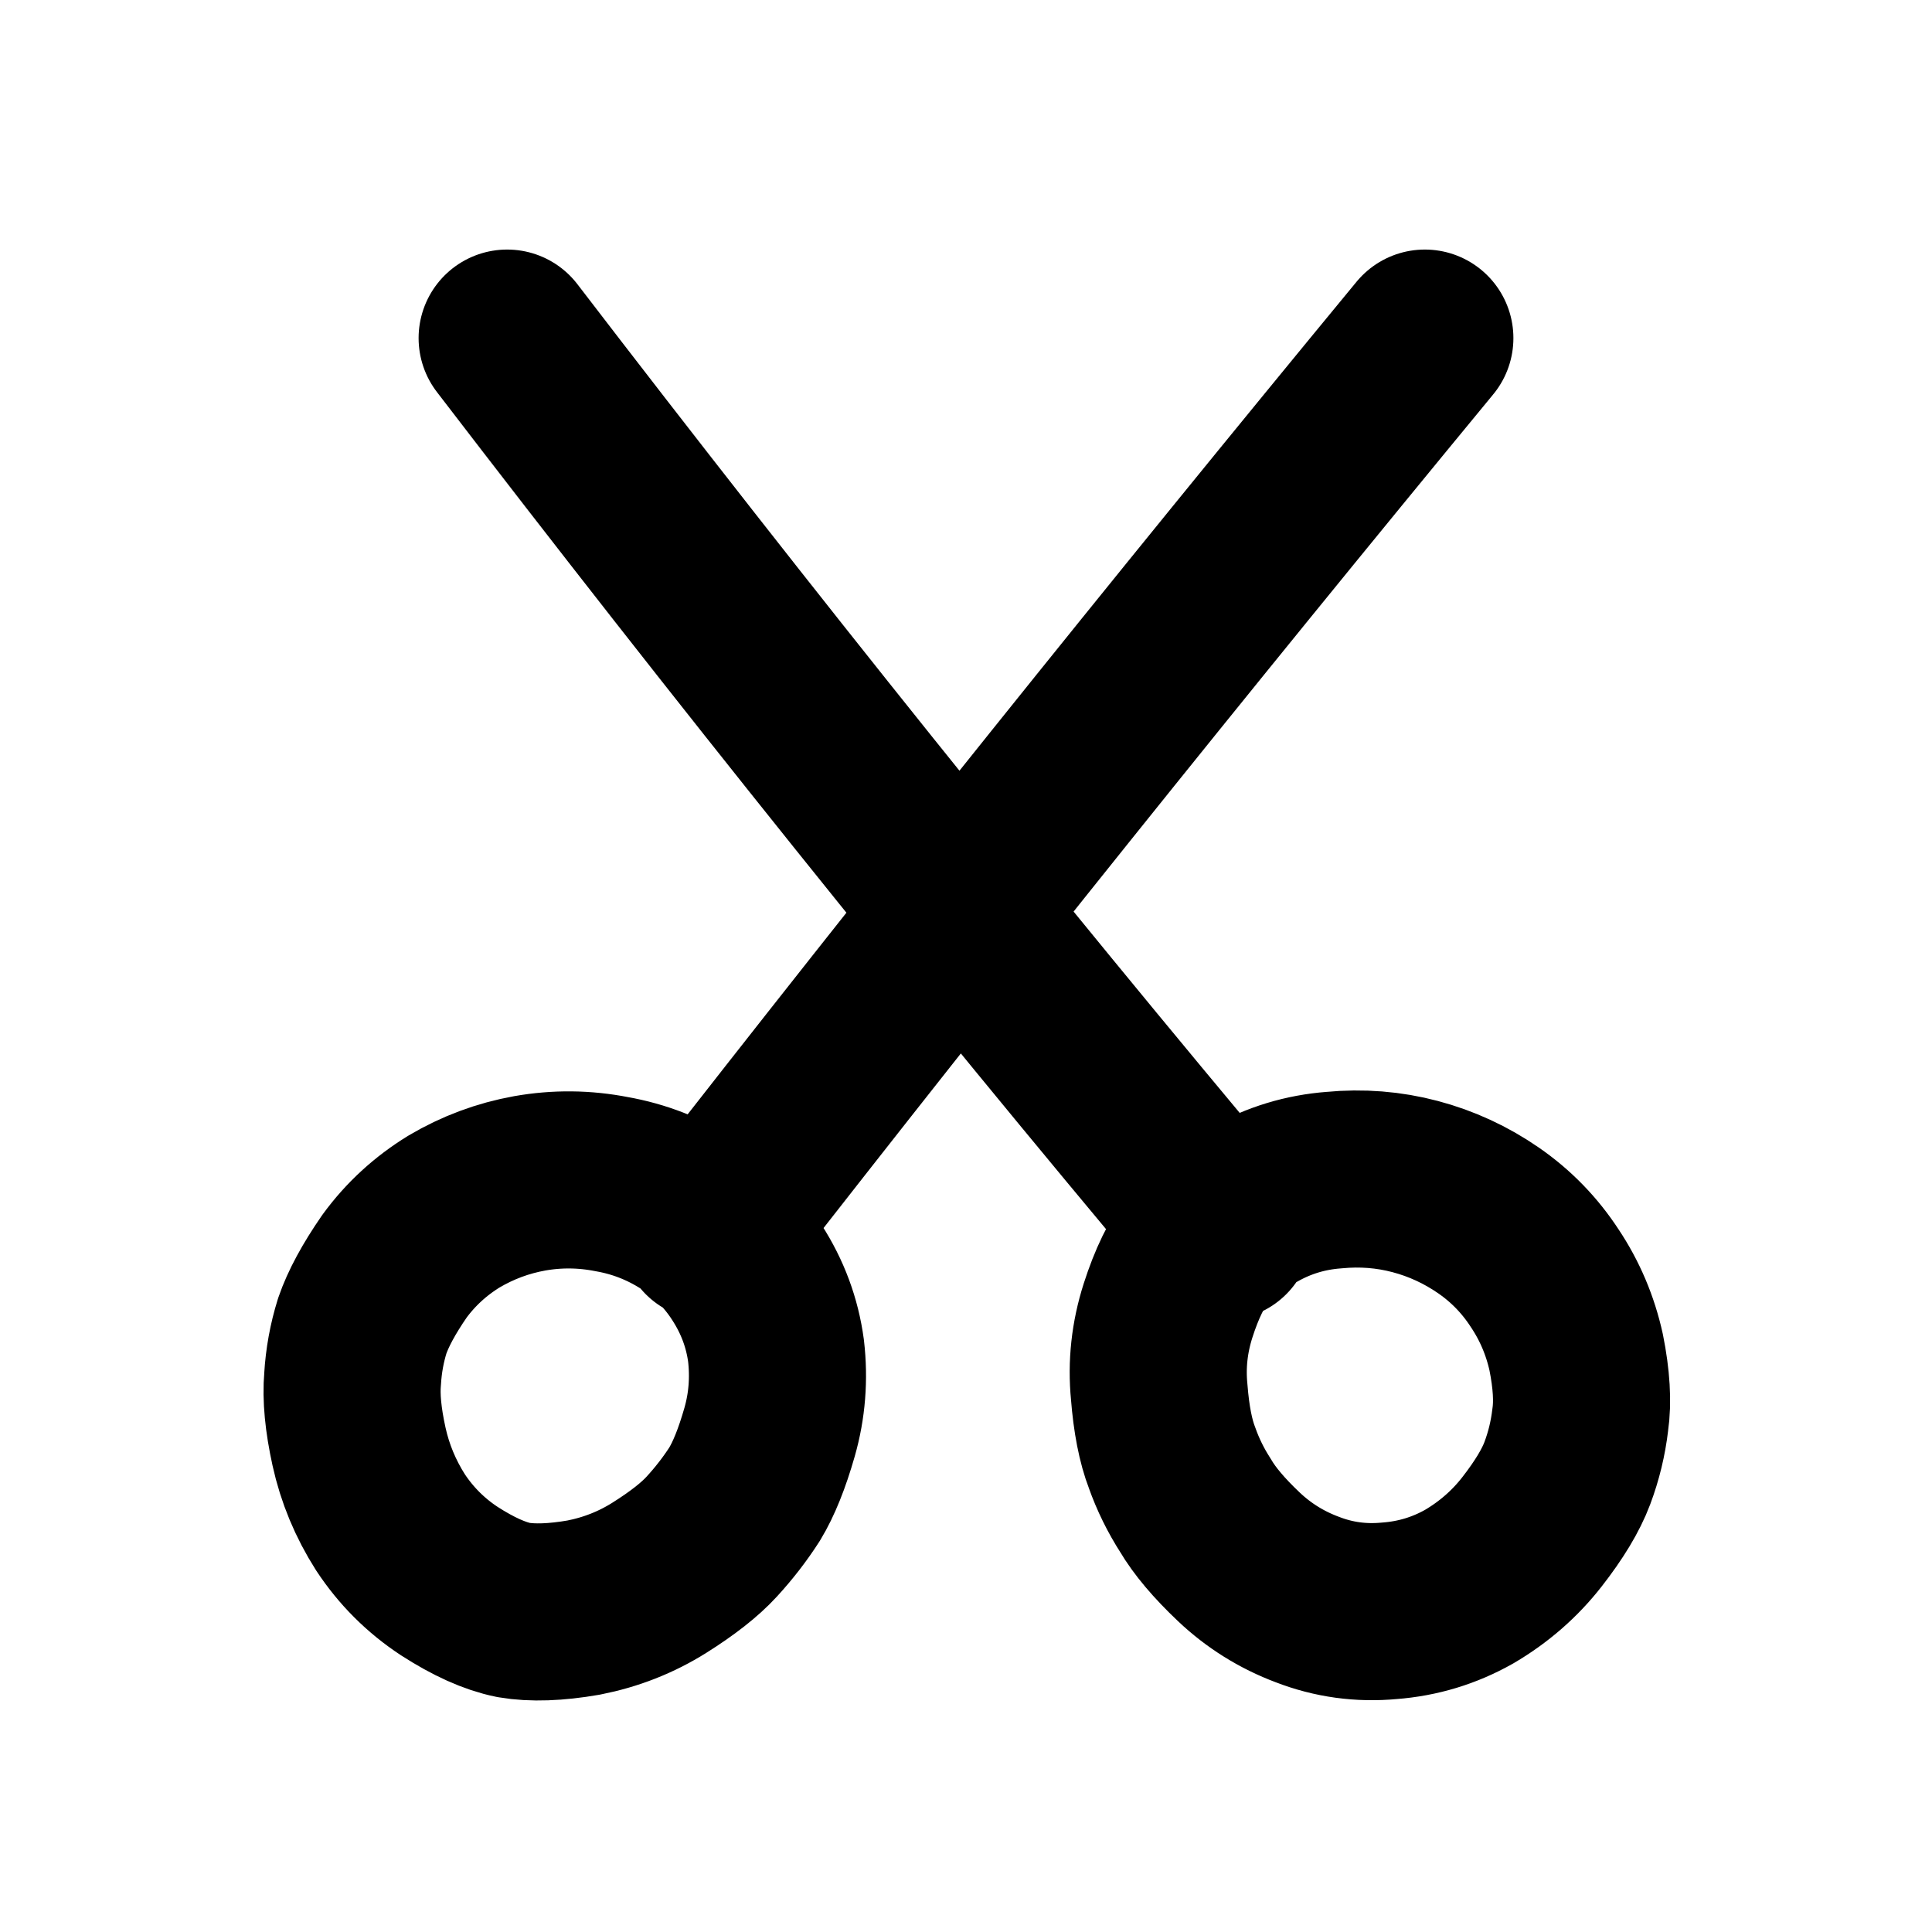
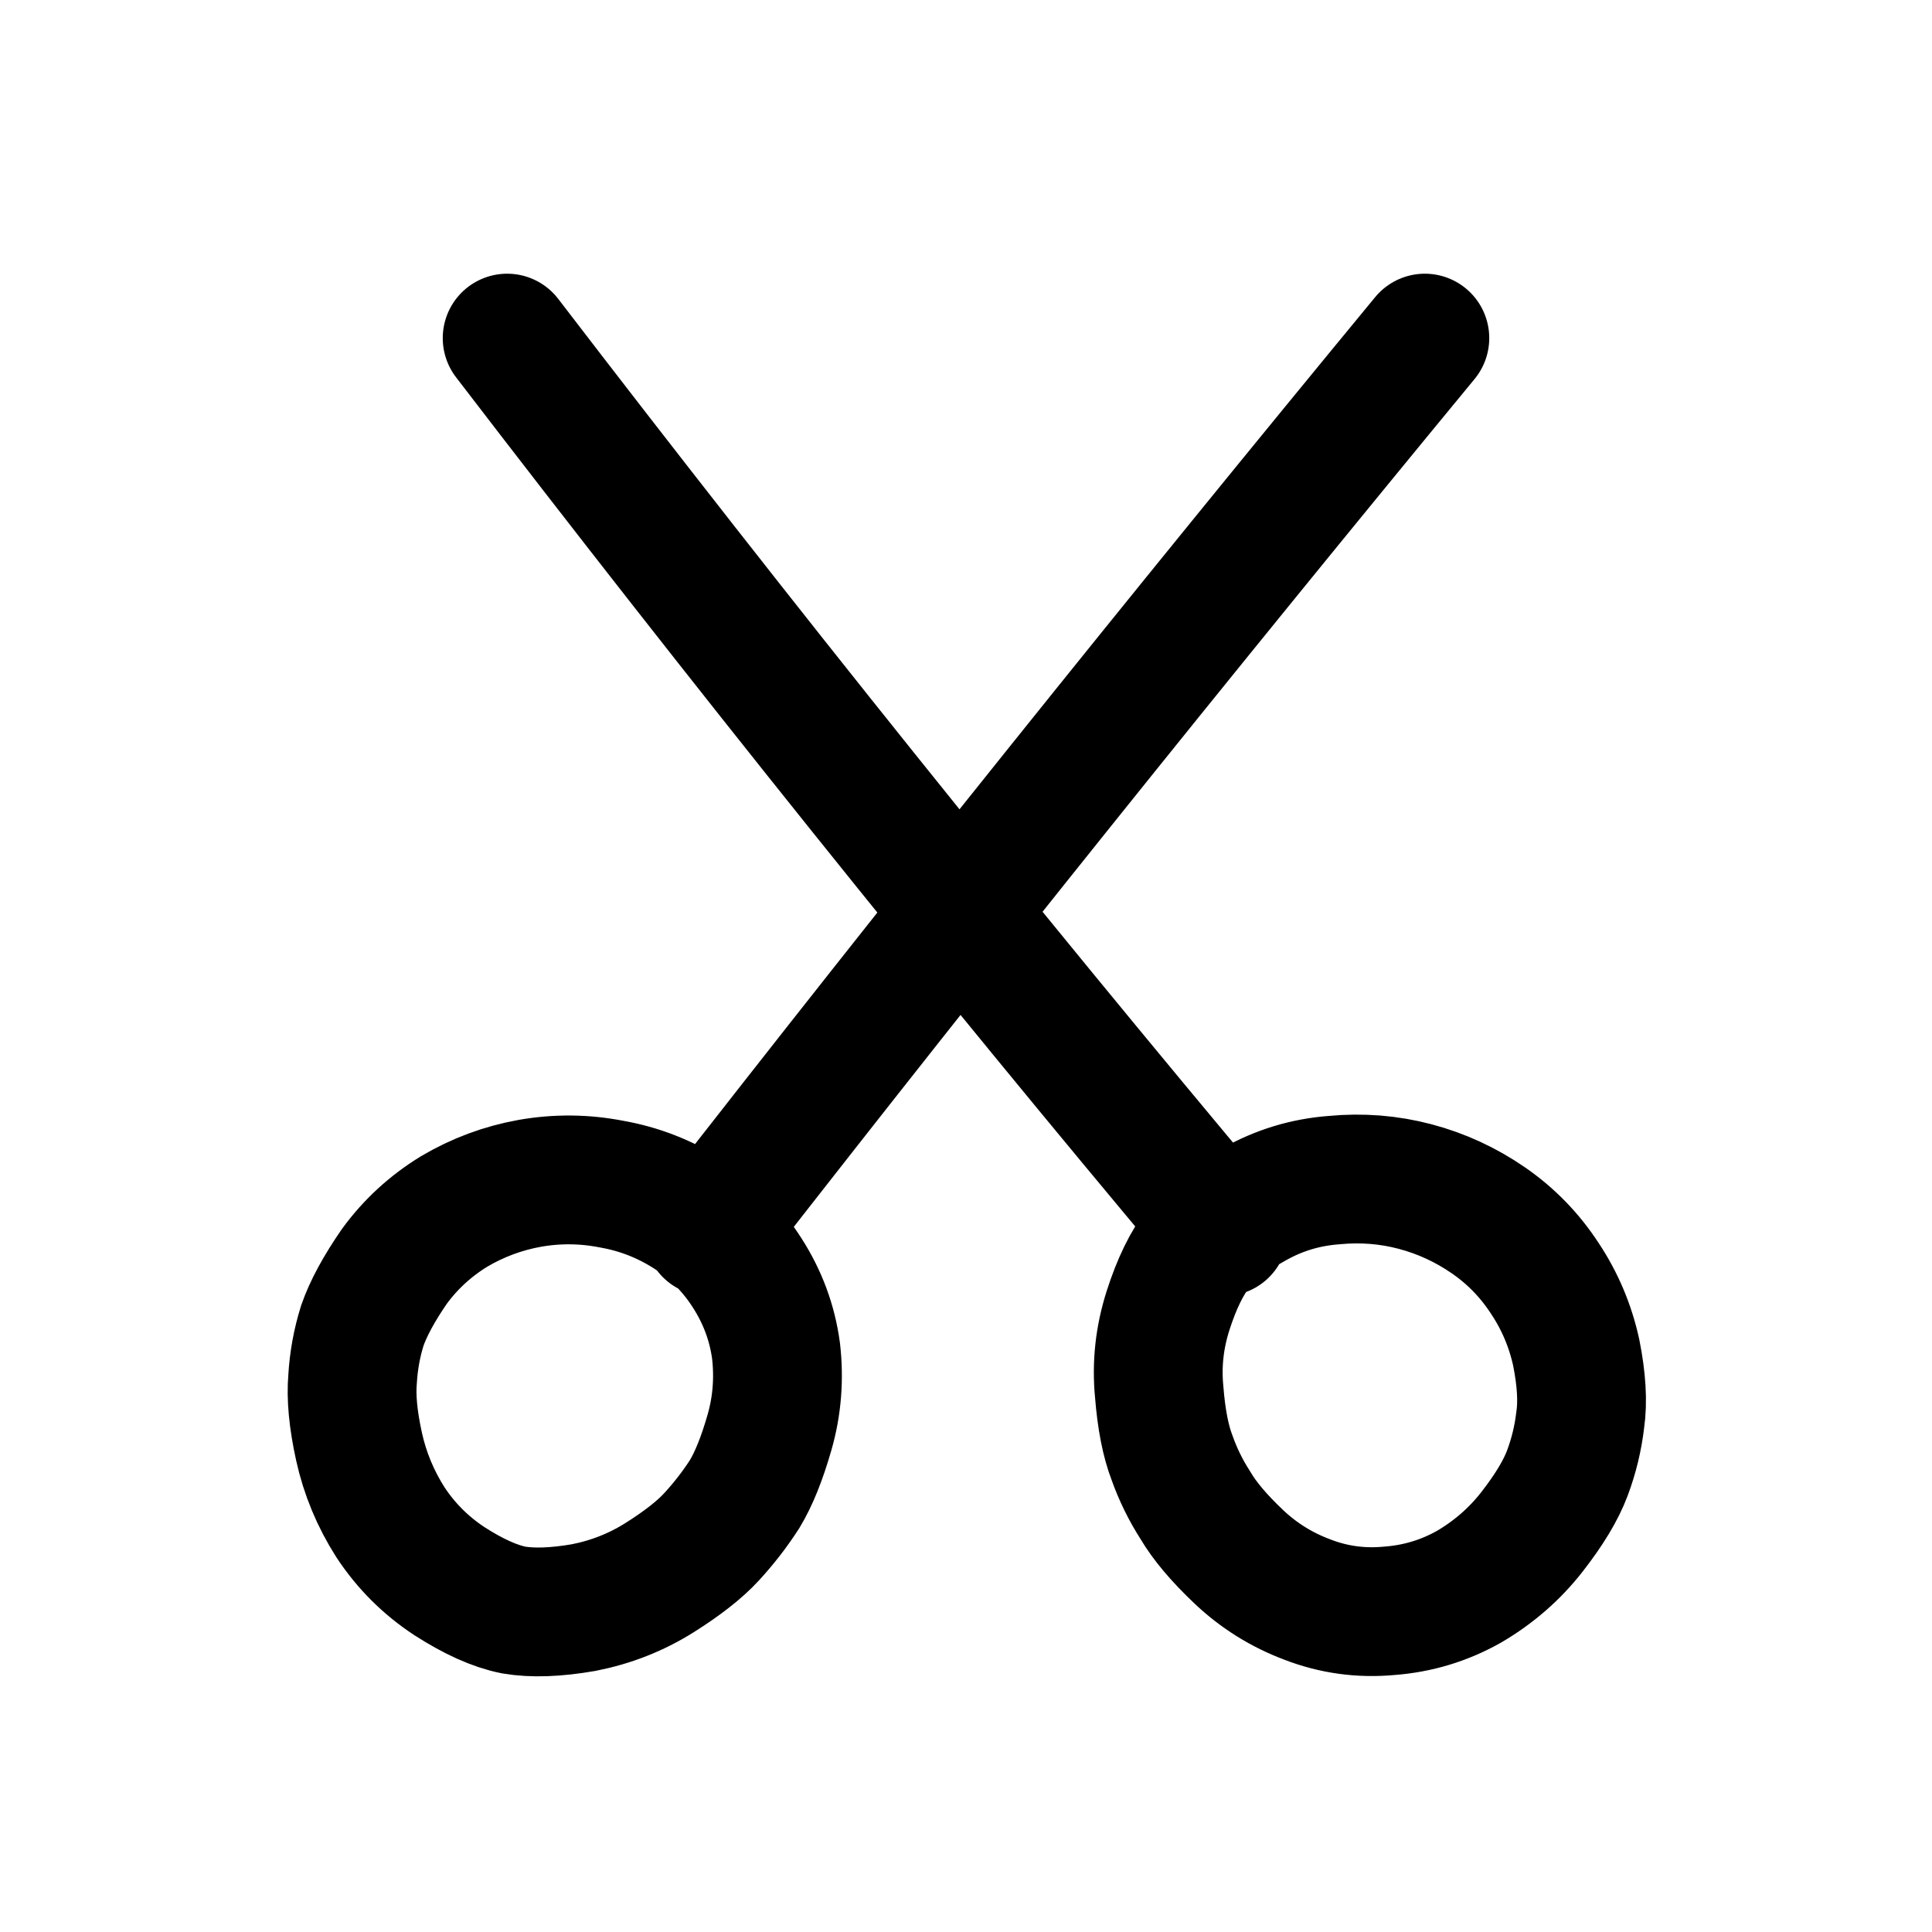
- <svg xmlns="http://www.w3.org/2000/svg" width="24" height="24" viewBox="0 0 24 24" fill="none" stroke="currentColor" stroke-width="2.2" stroke-linecap="round" stroke-linejoin="round">
+ <svg xmlns="http://www.w3.org/2000/svg" width="24" height="24" viewBox="0 0 24 24" fill="none" stroke="currentColor" stroke-width="1.6" stroke-linecap="round" stroke-linejoin="round">
  <path d="M9.64 16.78Q9.7 17.3 9.56 17.79Q9.42 18.28 9.25 18.56Q9.07 18.84 8.84 19.09Q8.62 19.33 8.19 19.6Q7.76 19.87 7.25 19.97Q6.73 20.06 6.38 20Q6.03 19.93 5.58 19.64Q5.14 19.35 4.85 18.91Q4.57 18.47 4.46 17.97Q4.35 17.47 4.38 17.13Q4.4 16.79 4.5 16.47Q4.61 16.15 4.9 15.73Q5.2 15.32 5.64 15.05Q6.08 14.79 6.58 14.7Q7.09 14.61 7.6 14.71Q8.11 14.8 8.55 15.08Q9 15.37 9.28 15.81Q9.57 16.26 9.64 16.78ZM19.58 16.8Q19.68 17.3 19.63 17.64Q19.59 17.98 19.47 18.3Q19.35 18.62 19.03 19.03Q18.71 19.44 18.25 19.71Q17.79 19.97 17.26 20.01Q16.73 20.06 16.24 19.87Q15.76 19.69 15.39 19.34Q15.02 18.99 14.85 18.7Q14.67 18.42 14.56 18.11Q14.44 17.8 14.4 17.29Q14.35 16.78 14.51 16.28Q14.67 15.78 14.89 15.5Q15.11 15.22 15.58 14.96Q16.04 14.7 16.57 14.66Q17.09 14.61 17.58 14.74Q18.07 14.87 18.49 15.16Q18.91 15.45 19.19 15.88Q19.47 16.3 19.58 16.8ZM8.8 15.3Q13.1 9.78 17.7 4.2M15.2 15.3Q10.7 9.94 6.3 4.2" />
</svg>
